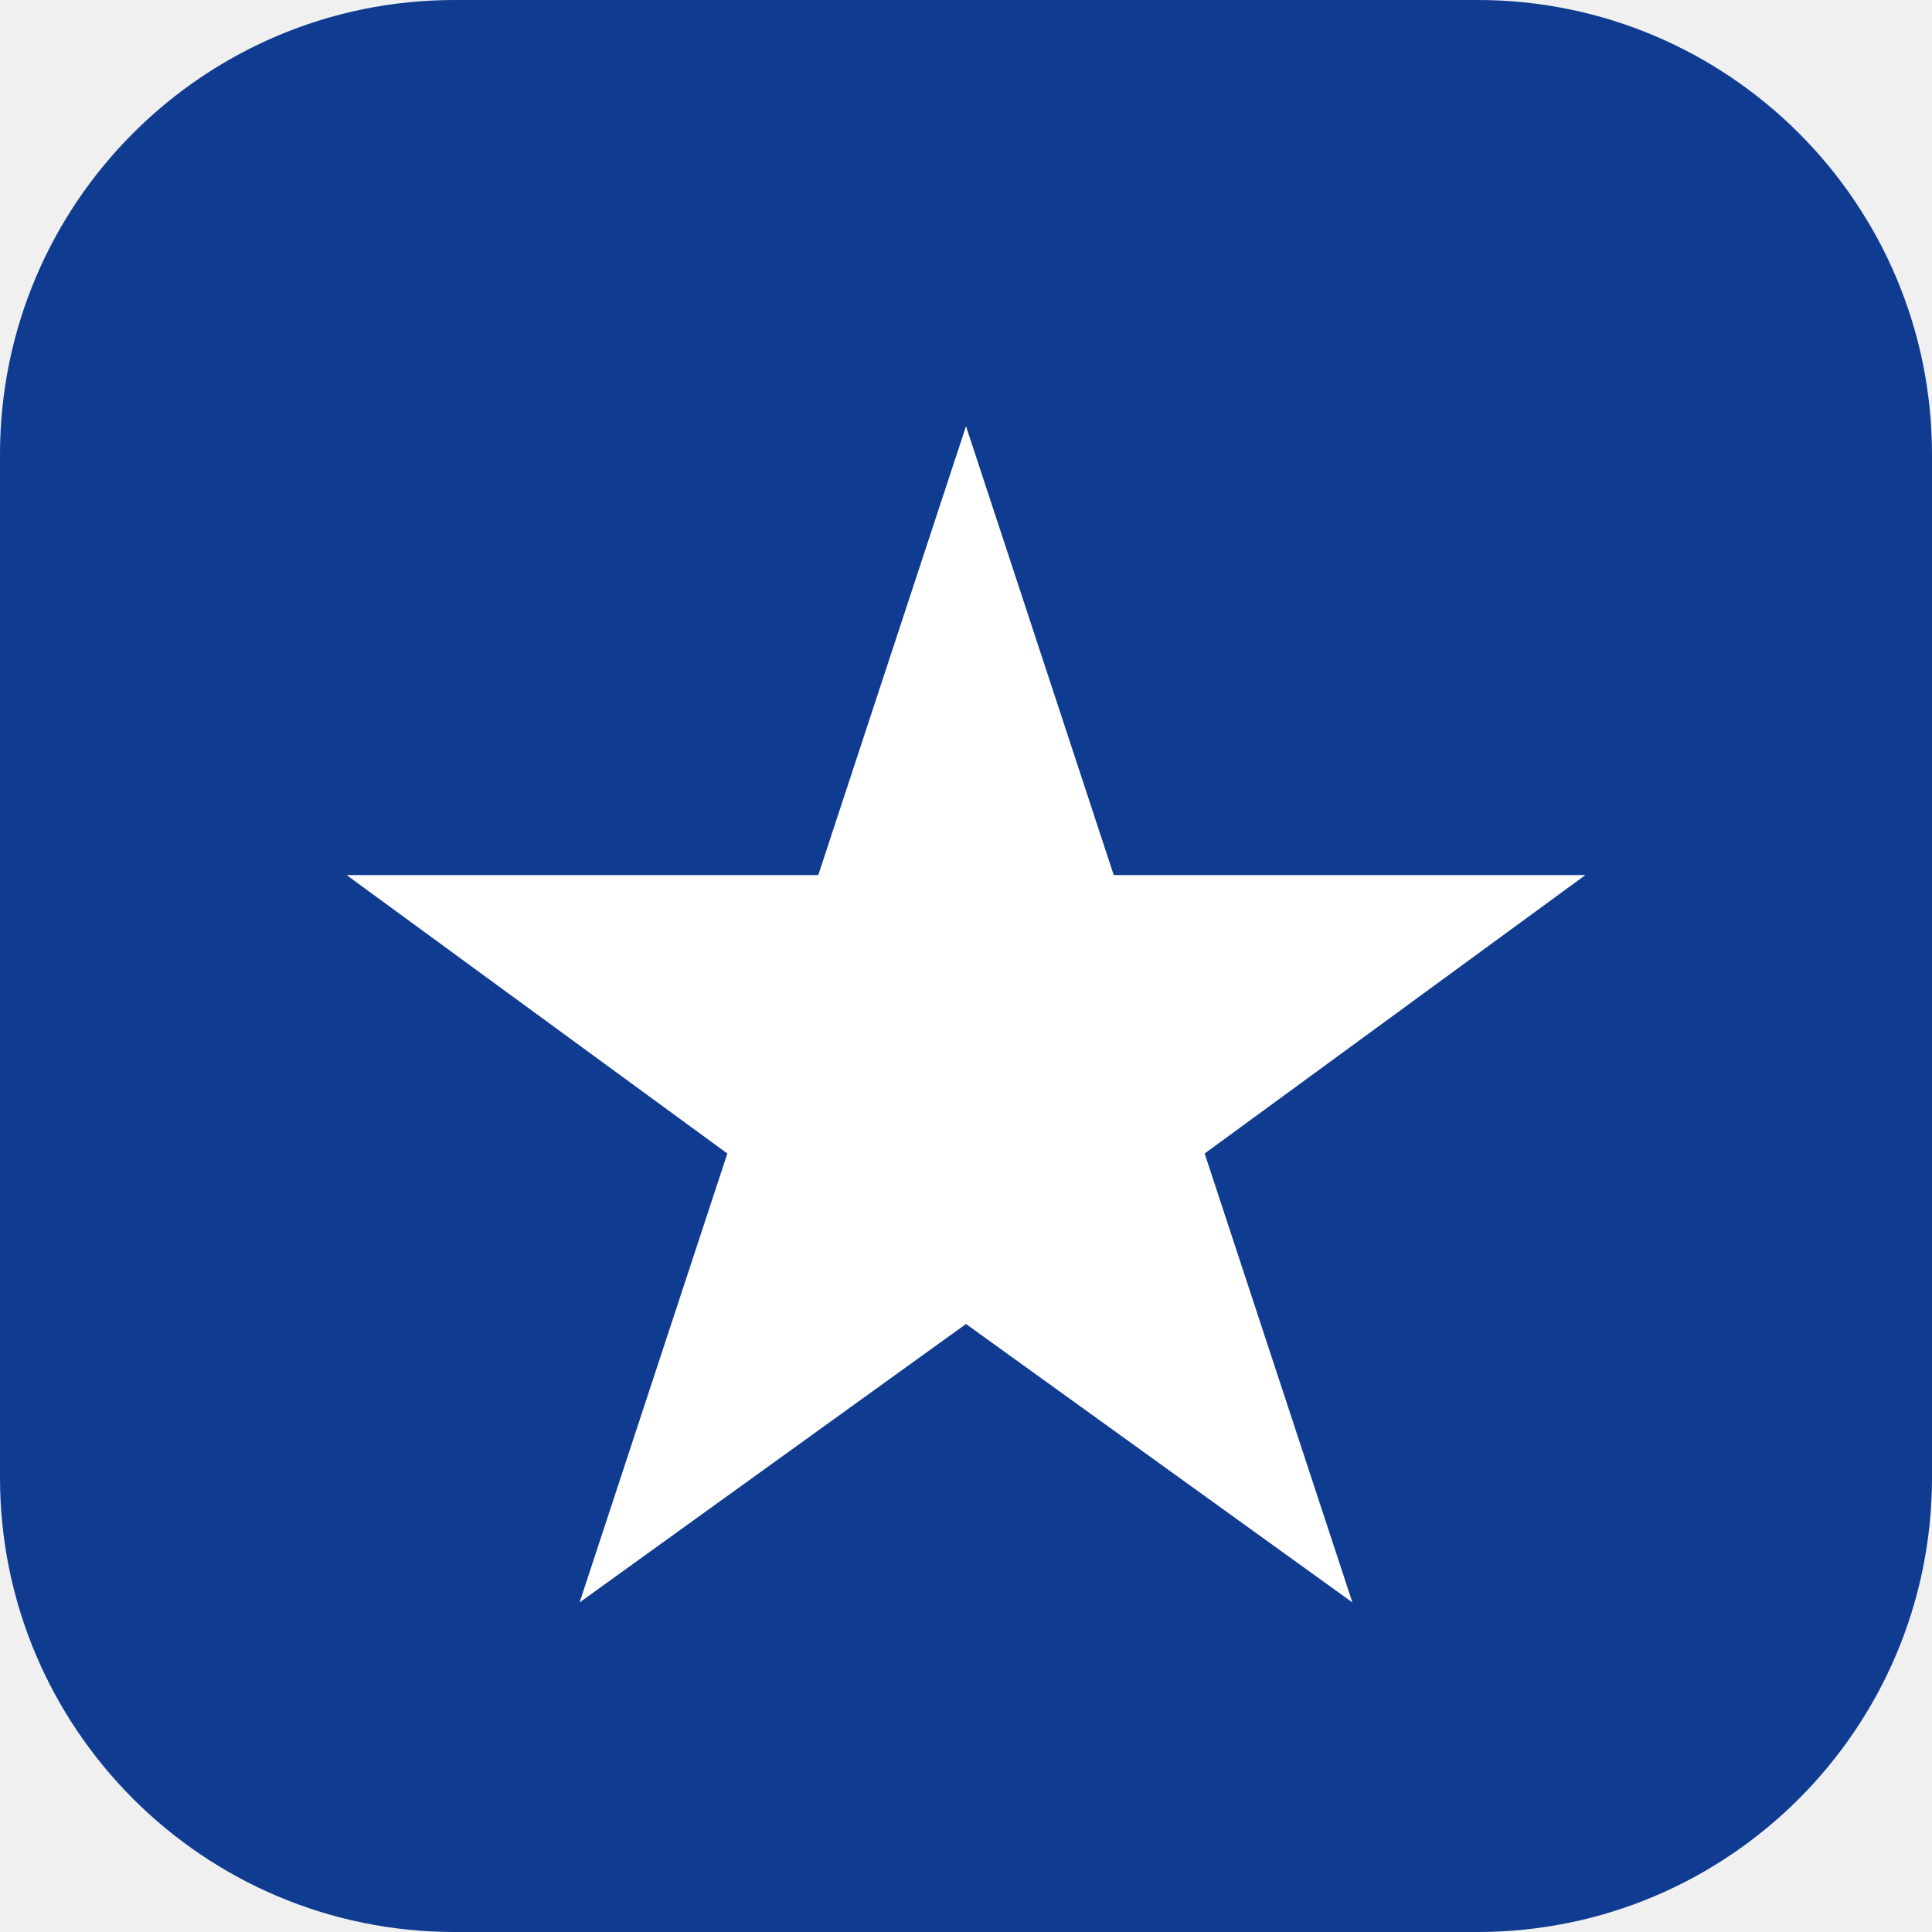
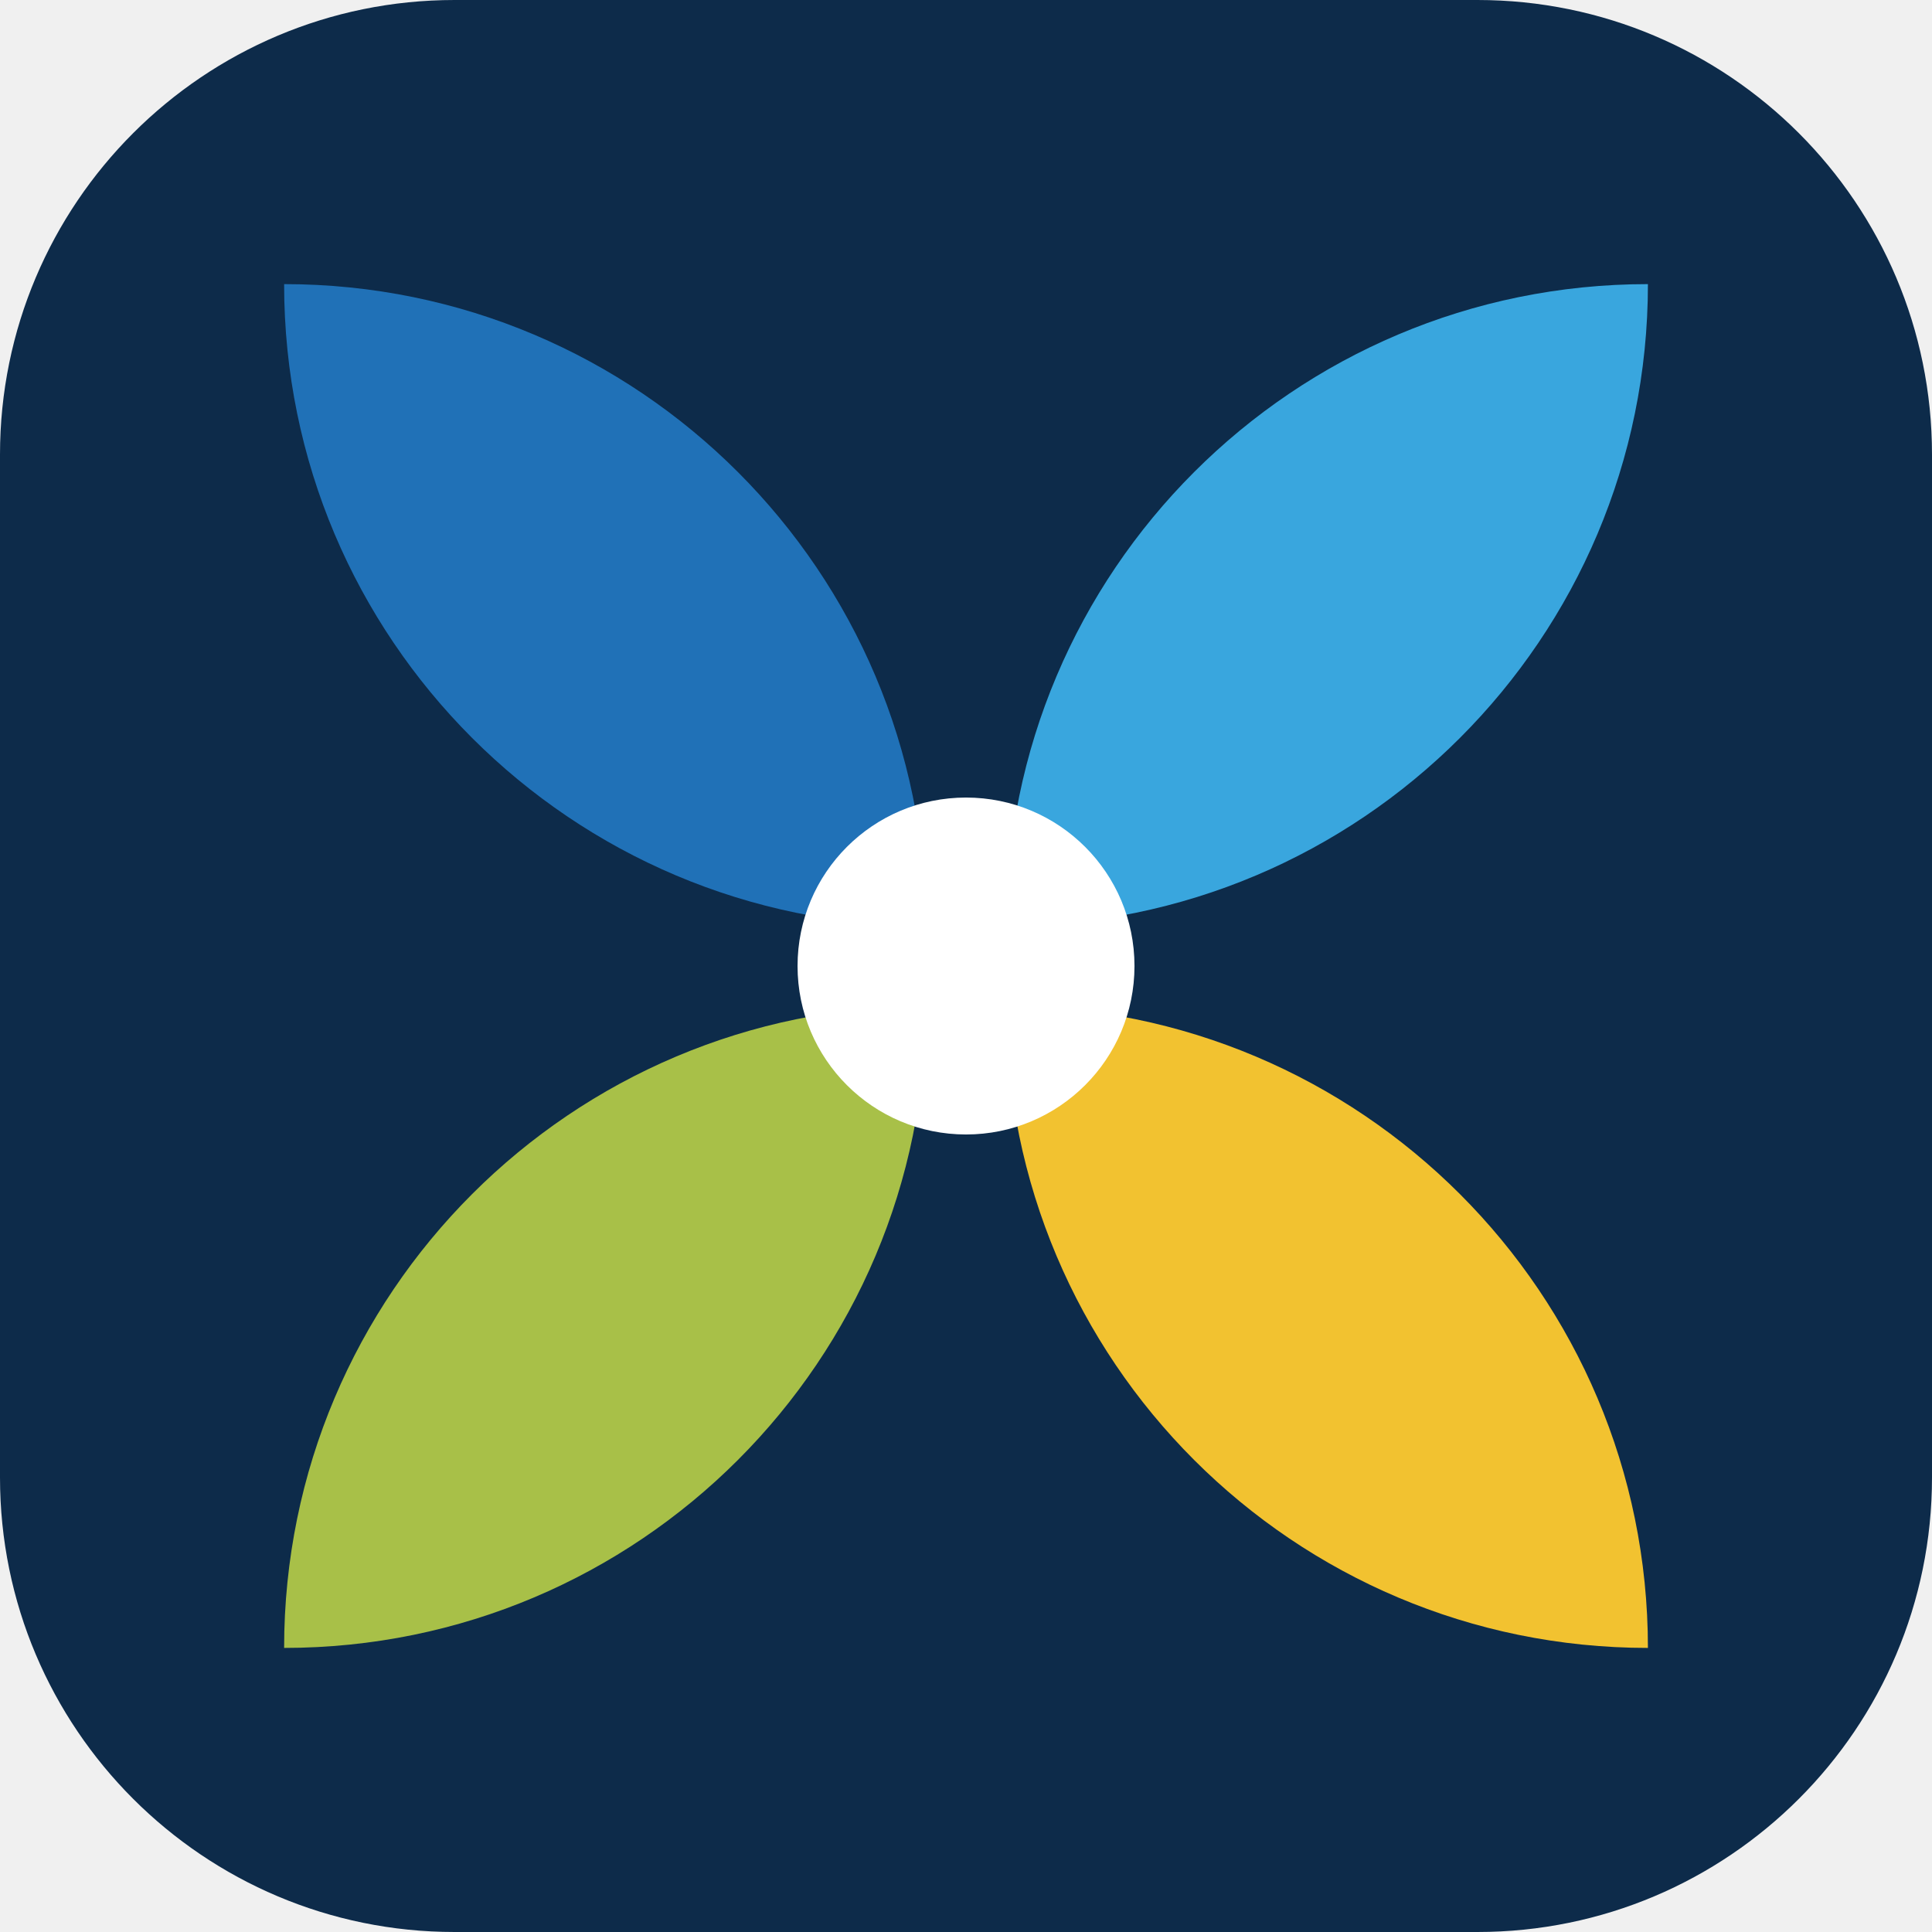
<svg xmlns="http://www.w3.org/2000/svg" viewBox="0 0 34 34">
-   <rect width="34" height="34" rx="8" fill="#0f3b91" />
-   <path d="M17 7.5l2.6 7.9h8.3l-6.7 4.9 2.6 7.9L17 23.3l-6.8 4.9 2.6-7.9-6.7-4.9h8.3z" fill="#fff" />
+   <rect width="34" height="34" rx="8" fill="#0d2b4a" />
+   <g transform="translate(5 5) scale(0.7059)">
+     <path d="M0 0A16 16 0 0 1 16 16A16 16 0 0 1 0 0Z" fill="#2071b7" />
+     <path d="M18 16A16 16 0 0 1 34 0A16 16 0 0 1 18 16Z" fill="#39a6de" />
+     <path d="M16 18A16 16 0 0 1 0 34A16 16 0 0 1 16 18Z" fill="#a8c048" />
+     <path d="M18 18A16 16 0 0 1 34 34A16 16 0 0 1 18 18Z" fill="#f2c230" />
+     <circle cx="17" cy="17" r="4.2" fill="#ffffff" />
+   </g>
</svg>
